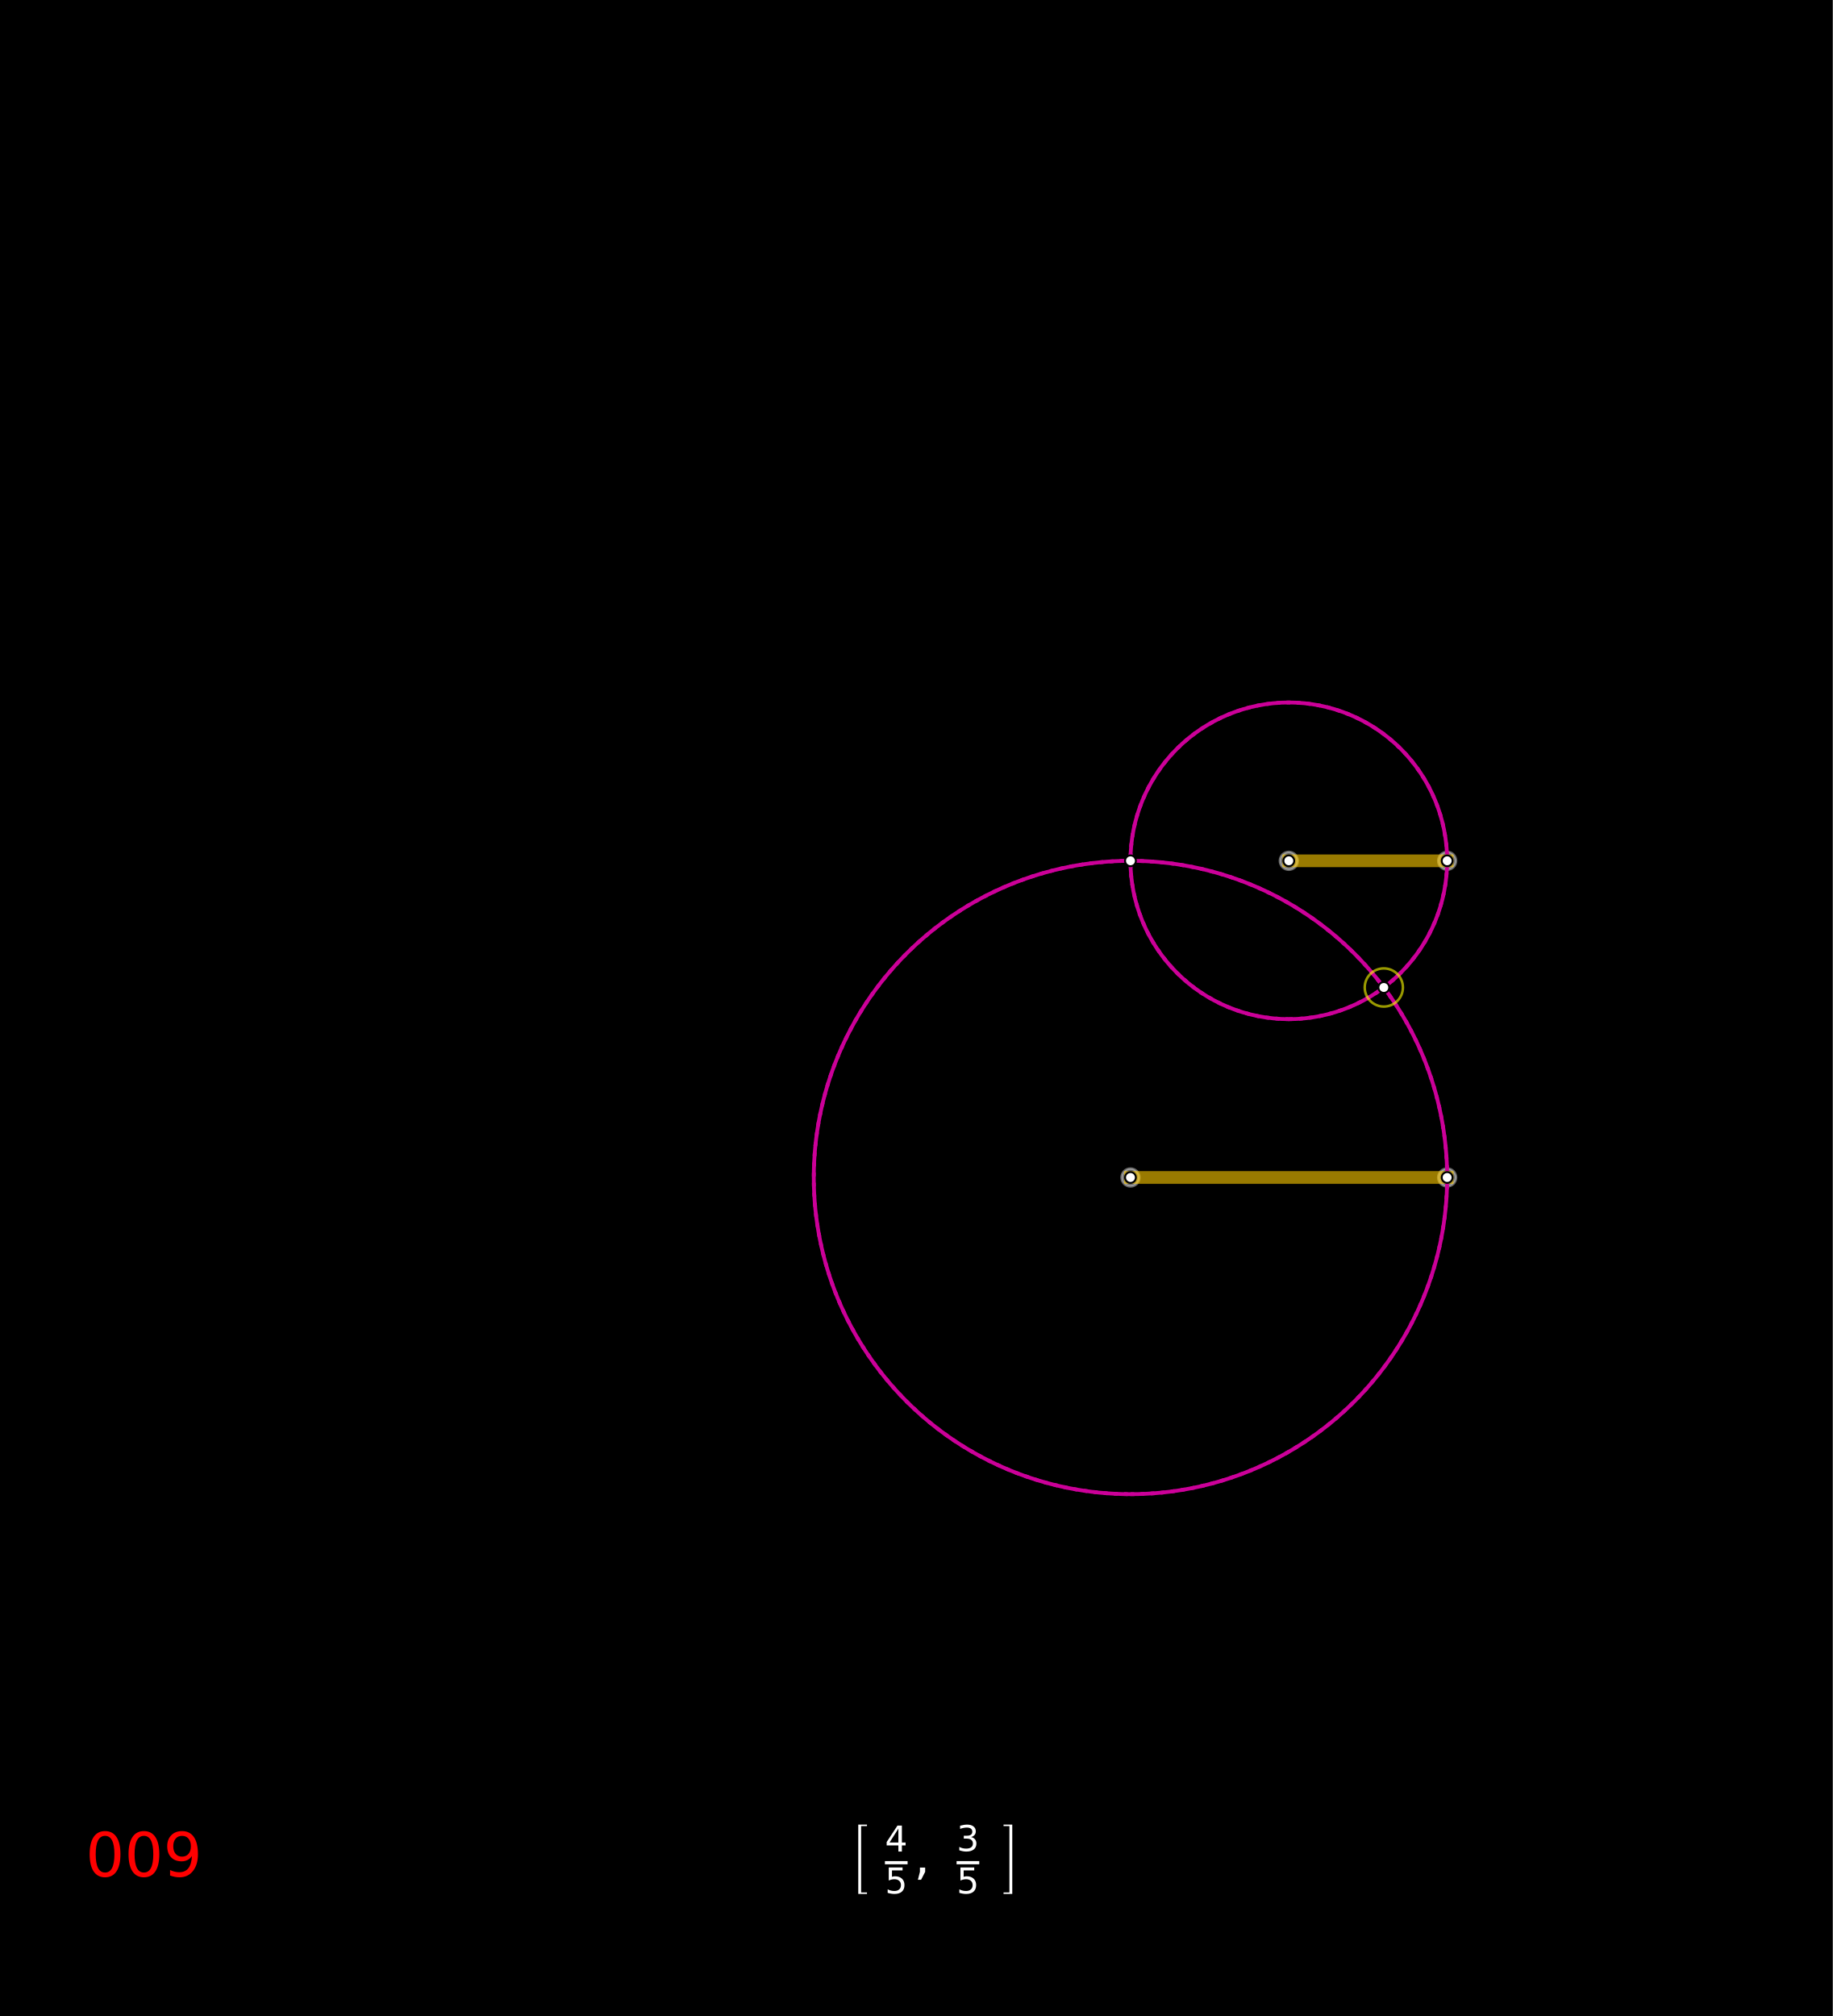
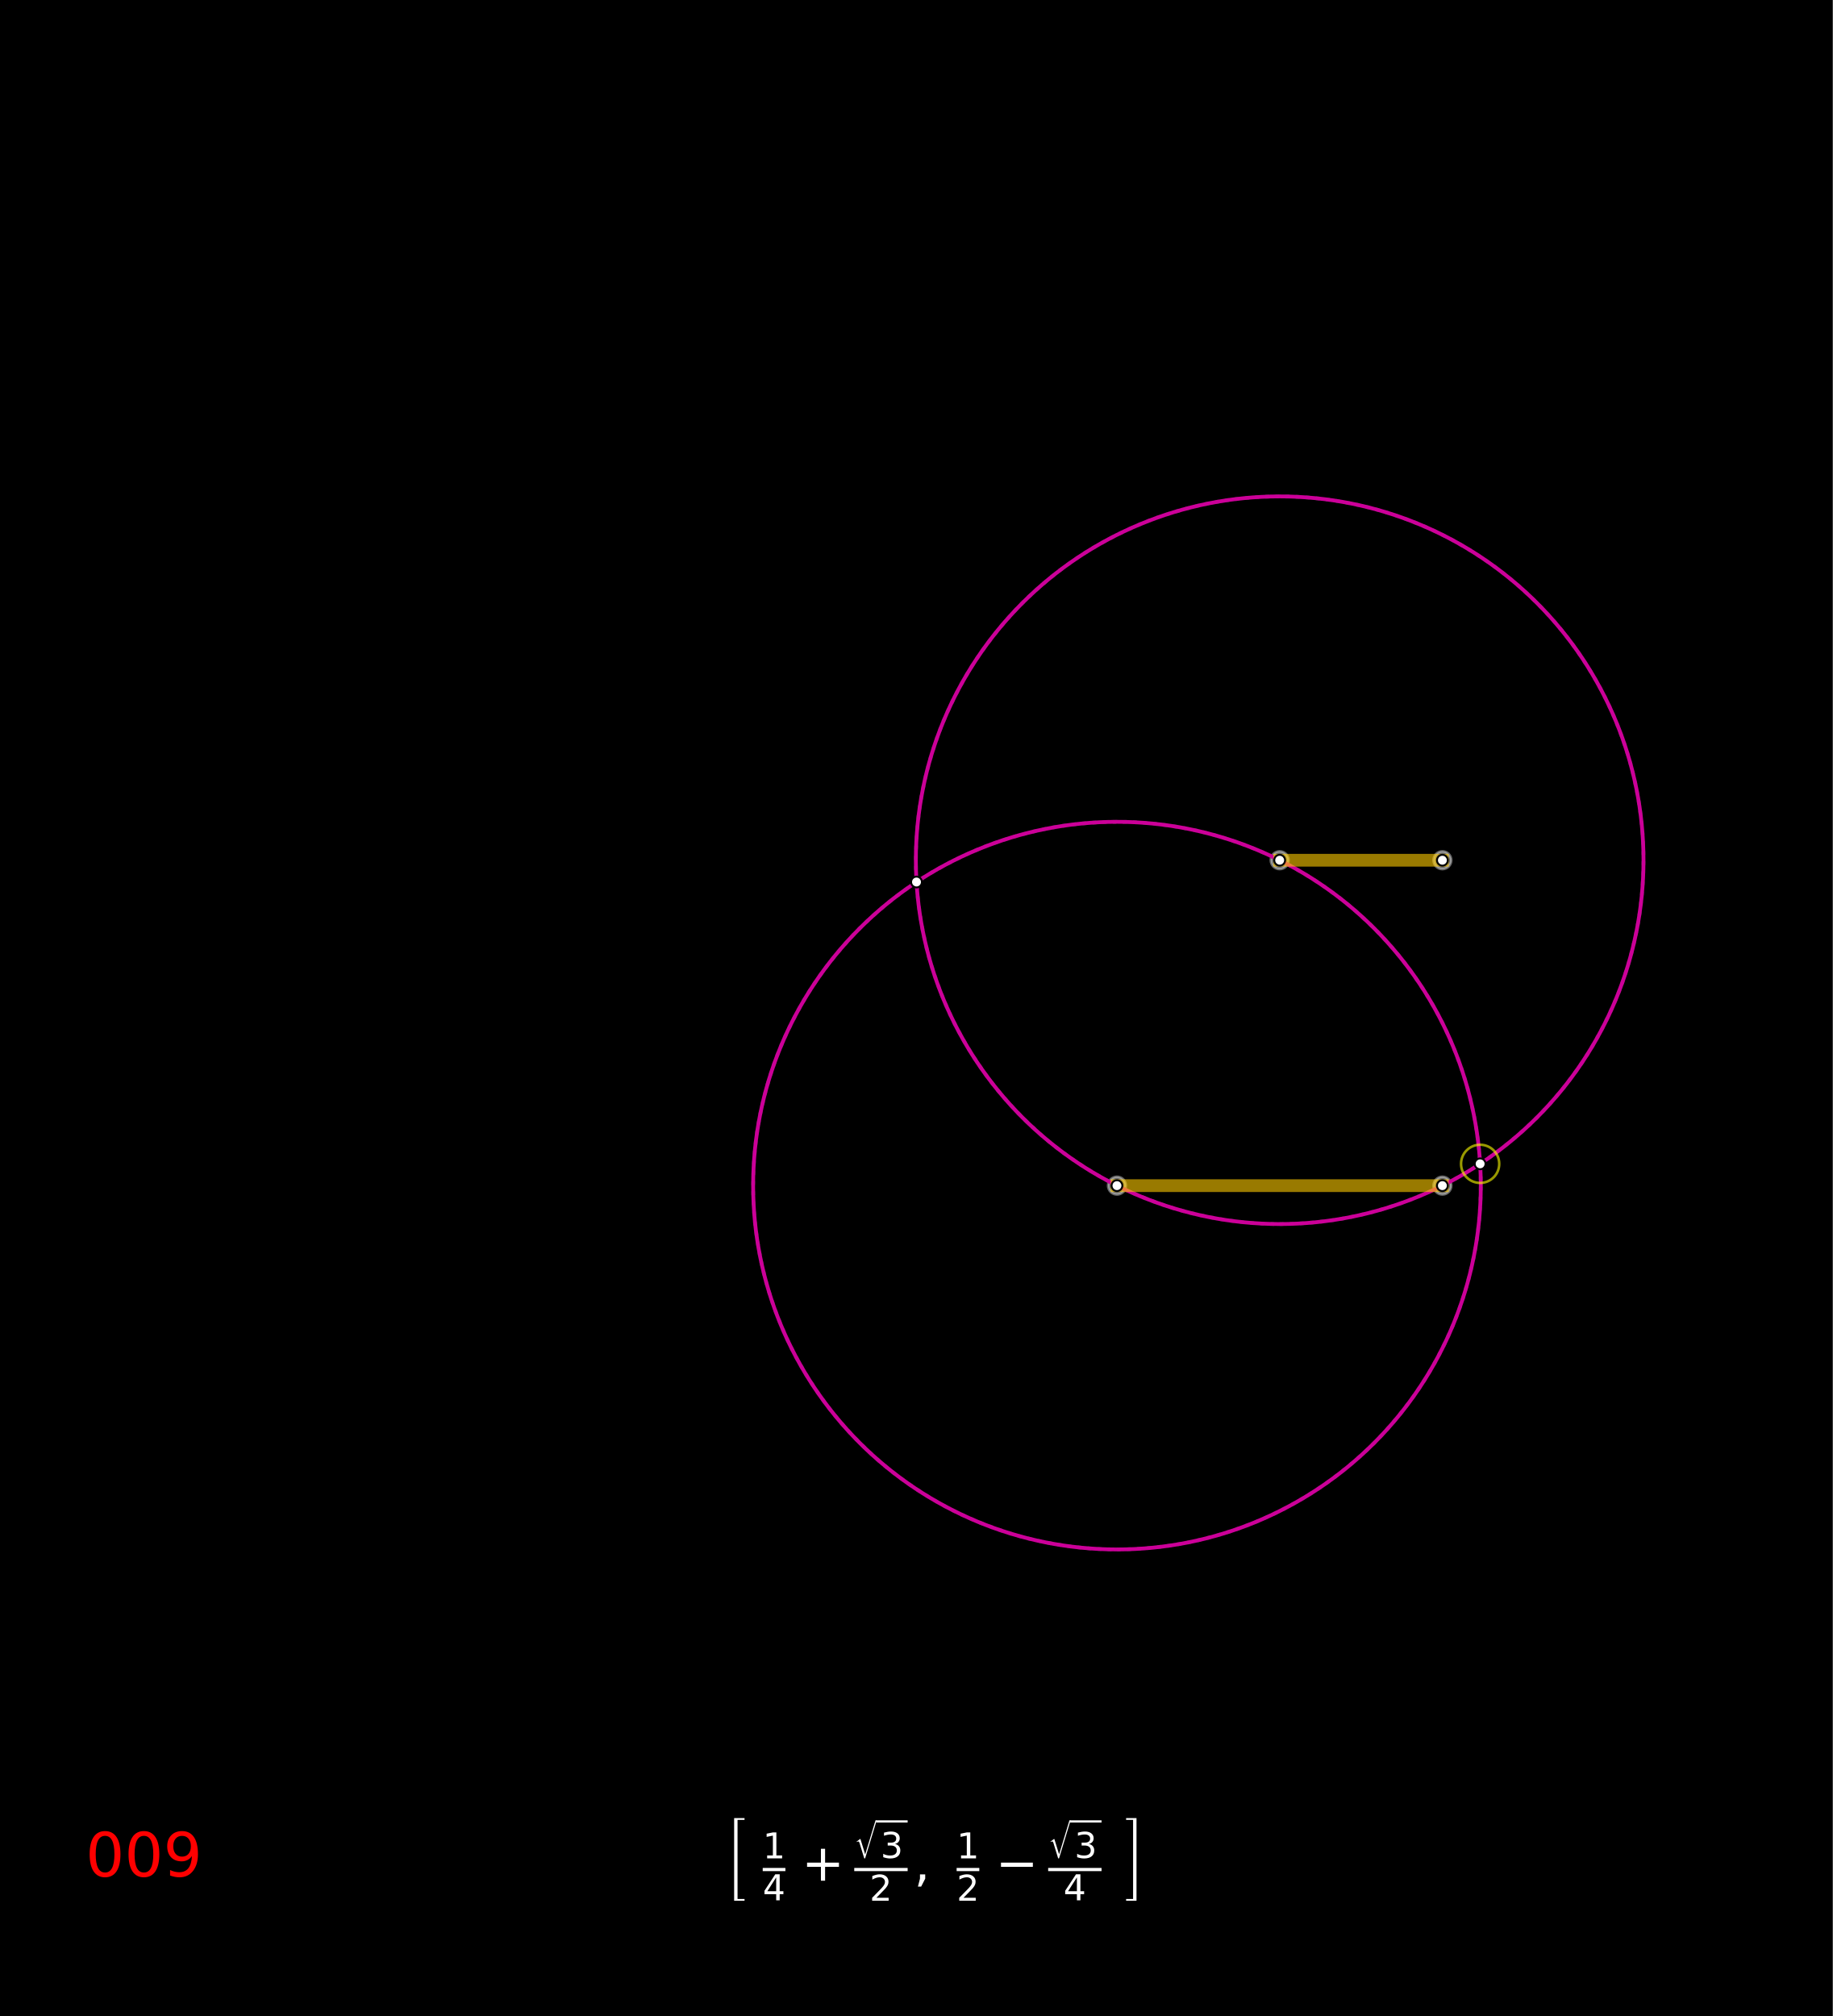
<svg xmlns="http://www.w3.org/2000/svg" xmlns:xlink="http://www.w3.org/1999/xlink" width="720pt" height="792pt" viewBox="0 0 720 792" version="1.1">
  <defs>
    <style type="text/css">*{stroke-linejoin: round; stroke-linecap: butt}</style>
  </defs>
  <g id="figure_1">
    <g id="patch_1">
      <path d="M 0 792  L 720 792  L 720 0  L 0 0  z " />
    </g>
    <g id="axes_1">
      <g id="line2d_1">
        <defs>
-           <path id="m4813b7392f" d="M 0 3.5  C 0.928 3.5 1.819 3.131 2.475 2.475  C 3.131 1.819 3.5 0.928 3.5 0  C 3.5 -0.928 3.131 -1.819 2.475 -2.475  C 1.819 -3.131 0.928 -3.5 0 -3.5  C -0.928 -3.5 -1.819 -3.131 -2.475 -2.475  C -3.131 -1.819 -3.5 -0.928 -3.5 0  C -3.5 0.928 -3.131 1.819 -2.475 2.475  C -1.819 3.131 -0.928 3.5 0 3.5  z " style="stroke: #ffffff; stroke-opacity: 0.4" />
+           <path id="m776ba11bcf" d="M 0 3.5  C 0.928 3.5 1.819 3.131 2.475 2.475  C 3.131 1.819 3.5 0.928 3.5 0  C 3.5 -0.928 3.131 -1.819 2.475 -2.475  C 1.819 -3.131 0.928 -3.5 0 -3.5  C -0.928 -3.5 -1.819 -3.131 -2.475 -2.475  C -3.131 -1.819 -3.5 -0.928 -3.5 0  C -3.5 0.928 -3.131 1.819 -2.475 2.475  C -1.819 3.131 -0.928 3.5 0 3.5  z " style="stroke: #ffffff; stroke-opacity: 0.4" />
        </defs>
-         <g clip-path="url(#pf02beb4578)">
-           <use xlink:href="#m4813b7392f" x="444.098" y="462.583" style="fill: #ffffff; fill-opacity: 0.4; stroke: #ffffff; stroke-opacity: 0.4" />
+         <g clip-path="url(#p76a002254f)">
+           <use xlink:href="#m776ba11bcf" x="438.796" y="465.784" style="fill: #ffffff; fill-opacity: 0.4; stroke: #ffffff; stroke-opacity: 0.4" />
        </g>
      </g>
      <g id="line2d_2">
-         <g clip-path="url(#pf02beb4578)">
-           <use xlink:href="#m4813b7392f" x="568.505" y="462.583" style="fill: #ffffff; fill-opacity: 0.4; stroke: #ffffff; stroke-opacity: 0.4" />
+         <g clip-path="url(#p76a002254f)">
+           <use xlink:href="#m776ba11bcf" x="566.635" y="465.784" style="fill: #ffffff; fill-opacity: 0.4; stroke: #ffffff; stroke-opacity: 0.4" />
        </g>
      </g>
      <g id="line2d_3">
-         <g clip-path="url(#pf02beb4578)">
-           <use xlink:href="#m4813b7392f" x="506.302" y="338.175" style="fill: #ffffff; fill-opacity: 0.4; stroke: #ffffff; stroke-opacity: 0.4" />
+         <g clip-path="url(#p76a002254f)">
+           <use xlink:href="#m776ba11bcf" x="502.715" y="337.946" style="fill: #ffffff; fill-opacity: 0.4; stroke: #ffffff; stroke-opacity: 0.4" />
        </g>
      </g>
      <g id="line2d_4">
-         <g clip-path="url(#pf02beb4578)">
-           <use xlink:href="#m4813b7392f" x="568.505" y="338.175" style="fill: #ffffff; fill-opacity: 0.4; stroke: #ffffff; stroke-opacity: 0.4" />
+         <g clip-path="url(#p76a002254f)">
+           <use xlink:href="#m776ba11bcf" x="566.635" y="337.946" style="fill: #ffffff; fill-opacity: 0.4; stroke: #ffffff; stroke-opacity: 0.4" />
        </g>
      </g>
      <g id="patch_2">
-         <path d="M 444.098 586.99  C 477.091 586.99 508.738 573.882 532.067 550.552  C 555.397 527.222 568.505 495.576 568.505 462.583  C 568.505 429.59 555.397 397.943 532.067 374.613  C 508.738 351.284 477.091 338.175 444.098 338.175  C 411.105 338.175 379.459 351.284 356.129 374.613  C 332.799 397.943 319.691 429.59 319.691 462.583  C 319.691 495.576 332.799 527.222 356.129 550.552  C 379.459 573.882 411.105 586.99 444.098 586.99  L 444.098 586.99  z " clip-path="url(#pf02beb4578)" style="fill: none; stroke-dasharray: 1.5,2.475; stroke-dashoffset: 0; stroke: #cc0099; stroke-width: 1.5; stroke-linejoin: miter" />
+         <path d="M 438.796 608.713  C 476.701 608.713 513.058 593.653 539.861 566.85  C 566.664 540.047 581.724 503.689 581.724 465.784  C 581.724 427.879 566.664 391.522 539.861 364.719  C 513.058 337.916 476.701 322.856 438.796 322.856  C 400.891 322.856 364.533 337.916 337.73 364.719  C 310.927 391.522 295.868 427.879 295.868 465.784  C 295.868 503.689 310.927 540.047 337.73 566.85  C 364.533 593.653 400.891 608.713 438.796 608.713  L 438.796 608.713  z " clip-path="url(#p76a002254f)" style="fill: none; stroke-dasharray: 1.5,2.475; stroke-dashoffset: 0; stroke: #333333; stroke-width: 1.5; stroke-linejoin: miter" />
      </g>
      <g id="patch_3">
-         <path d="M 506.302 400.379  C 522.798 400.379 538.622 393.825 550.286 382.16  C 561.951 370.495 568.505 354.672 568.505 338.175  C 568.505 321.679 561.951 305.856 550.286 294.191  C 538.622 282.526 522.798 275.972 506.302 275.972  C 489.805 275.972 473.982 282.526 462.317 294.191  C 450.652 305.856 444.098 321.679 444.098 338.175  C 444.098 354.672 450.652 370.495 462.317 382.16  C 473.982 393.825 489.805 400.379 506.302 400.379  L 506.302 400.379  z " clip-path="url(#pf02beb4578)" style="fill: none; stroke-dasharray: 1.5,2.475; stroke-dashoffset: 0; stroke: #cc0099; stroke-width: 1.5; stroke-linejoin: miter" />
+         <path d="M 502.715 480.874  C 540.62 480.874 576.978 465.814 603.781 439.011  C 630.584 412.208 645.643 375.851 645.643 337.946  C 645.643 300.041 630.584 263.683 603.781 236.88  C 576.978 210.077 540.62 195.017 502.715 195.017  C 464.81 195.017 428.453 210.077 401.65 236.88  C 374.847 263.683 359.787 300.041 359.787 337.946  C 359.787 375.851 374.847 412.208 401.65 439.011  C 428.453 465.814 464.81 480.874 502.715 480.874  L 502.715 480.874  z " clip-path="url(#p76a002254f)" style="fill: none; stroke-dasharray: 1.5,2.475; stroke-dashoffset: 0; stroke: #333333; stroke-width: 1.5; stroke-linejoin: miter" />
      </g>
      <g id="patch_4">
-         <path d="M 506.302 400.379  C 522.798 400.379 538.622 393.825 550.286 382.16  C 561.951 370.495 568.505 354.672 568.505 338.175  C 568.505 321.679 561.951 305.856 550.286 294.191  C 538.622 282.526 522.798 275.972 506.302 275.972  C 489.805 275.972 473.982 282.526 462.317 294.191  C 450.652 305.856 444.098 321.679 444.098 338.175  C 444.098 354.672 450.652 370.495 462.317 382.16  C 473.982 393.825 489.805 400.379 506.302 400.379  L 506.302 400.379  z " clip-path="url(#pf02beb4578)" style="fill: none; stroke: #cc0099; stroke-width: 1.5; stroke-linejoin: miter" />
+         <path d="M 438.796 608.713  C 476.701 608.713 513.058 593.653 539.861 566.85  C 566.664 540.047 581.724 503.689 581.724 465.784  C 581.724 427.879 566.664 391.522 539.861 364.719  C 513.058 337.916 476.701 322.856 438.796 322.856  C 400.891 322.856 364.533 337.916 337.73 364.719  C 310.927 391.522 295.868 427.879 295.868 465.784  C 295.868 503.689 310.927 540.047 337.73 566.85  C 364.533 593.653 400.891 608.713 438.796 608.713  L 438.796 608.713  z " clip-path="url(#p76a002254f)" style="fill: none; stroke: #cc0099; stroke-width: 1.5; stroke-linejoin: miter" />
      </g>
      <g id="patch_5">
-         <path d="M 444.098 586.99  C 477.091 586.99 508.738 573.882 532.067 550.552  C 555.397 527.222 568.505 495.576 568.505 462.583  C 568.505 429.59 555.397 397.943 532.067 374.613  C 508.738 351.284 477.091 338.175 444.098 338.175  C 411.105 338.175 379.459 351.284 356.129 374.613  C 332.799 397.943 319.691 429.59 319.691 462.583  C 319.691 495.576 332.799 527.222 356.129 550.552  C 379.459 573.882 411.105 586.99 444.098 586.99  L 444.098 586.99  z " clip-path="url(#pf02beb4578)" style="fill: none; stroke: #cc0099; stroke-width: 1.5; stroke-linejoin: miter" />
+         <path d="M 502.715 480.874  C 540.62 480.874 576.978 465.814 603.781 439.011  C 630.584 412.208 645.643 375.851 645.643 337.946  C 645.643 300.041 630.584 263.683 603.781 236.88  C 576.978 210.077 540.62 195.017 502.715 195.017  C 464.81 195.017 428.453 210.077 401.65 236.88  C 374.847 263.683 359.787 300.041 359.787 337.946  C 359.787 375.851 374.847 412.208 401.65 439.011  C 428.453 465.814 464.81 480.874 502.715 480.874  L 502.715 480.874  z " clip-path="url(#p76a002254f)" style="fill: none; stroke: #cc0099; stroke-width: 1.5; stroke-linejoin: miter" />
      </g>
      <g id="line2d_5">
-         <path d="M 444.098 462.583  L 568.505 462.583  " clip-path="url(#pf02beb4578)" style="fill: none; stroke: #ffcc00; stroke-opacity: 0.6; stroke-width: 5; stroke-linecap: square" />
+         <path d="M 438.796 465.784  L 566.635 465.784  " clip-path="url(#p76a002254f)" style="fill: none; stroke: #ffcc00; stroke-opacity: 0.6; stroke-width: 5; stroke-linecap: square" />
      </g>
      <g id="line2d_6">
-         <path d="M 506.302 338.175  L 568.505 338.175  " clip-path="url(#pf02beb4578)" style="fill: none; stroke: #ffcc00; stroke-opacity: 0.6; stroke-width: 5; stroke-linecap: square" />
+         <path d="M 502.715 337.946  L 566.635 337.946  " clip-path="url(#p76a002254f)" style="fill: none; stroke: #ffcc00; stroke-opacity: 0.6; stroke-width: 5; stroke-linecap: square" />
      </g>
      <g id="line2d_7">
        <defs>
-           <path id="m90bc3c2f1d" d="M 0 7.5  C 1.989 7.5 3.897 6.71 5.303 5.303  C 6.71 3.897 7.5 1.989 7.5 0  C 7.5 -1.989 6.71 -3.897 5.303 -5.303  C 3.897 -6.71 1.989 -7.5 0 -7.5  C -1.989 -7.5 -3.897 -6.71 -5.303 -5.303  C -6.71 -3.897 -7.5 -1.989 -7.5 0  C -7.5 1.989 -6.71 3.897 -5.303 5.303  C -3.897 6.71 -1.989 7.5 0 7.5  z " style="stroke: #ffff00; stroke-opacity: 0.6" />
+           <path id="m65567f60d8" d="M 0 7.5  C 1.989 7.5 3.897 6.71 5.303 5.303  C 6.71 3.897 7.5 1.989 7.5 0  C 7.5 -1.989 6.71 -3.897 5.303 -5.303  C 3.897 -6.71 1.989 -7.5 0 -7.5  C -1.989 -7.5 -3.897 -6.71 -5.303 -5.303  C -6.71 -3.897 -7.5 -1.989 -7.5 0  C -7.5 1.989 -6.71 3.897 -5.303 5.303  C -3.897 6.71 -1.989 7.5 0 7.5  z " style="stroke: #ffff00; stroke-opacity: 0.6" />
        </defs>
-         <g clip-path="url(#pf02beb4578)">
-           <use xlink:href="#m90bc3c2f1d" x="543.624" y="387.938" style="fill-opacity: 0; stroke: #ffff00; stroke-opacity: 0.6" />
+         <g clip-path="url(#p76a002254f)">
+           <use xlink:href="#m65567f60d8" x="581.467" y="457.221" style="fill-opacity: 0; stroke: #ffff00; stroke-opacity: 0.6" />
        </g>
      </g>
      <g id="line2d_8">
        <defs>
-           <path id="m8917f5b084" d="M 0 2  C 0.53 2 1.039 1.789 1.414 1.414  C 1.789 1.039 2 0.53 2 0  C 2 -0.53 1.789 -1.039 1.414 -1.414  C 1.039 -1.789 0.53 -2 0 -2  C -0.53 -2 -1.039 -1.789 -1.414 -1.414  C -1.789 -1.039 -2 -0.53 -2 0  C -2 0.53 -1.789 1.039 -1.414 1.414  C -1.039 1.789 -0.53 2 0 2  z " style="stroke: #000000" />
+           <path id="mdcd1a4ecfe" d="M 0 2  C 0.53 2 1.039 1.789 1.414 1.414  C 1.789 1.039 2 0.53 2 0  C 2 -0.53 1.789 -1.039 1.414 -1.414  C 1.039 -1.789 0.53 -2 0 -2  C -0.53 -2 -1.039 -1.789 -1.414 -1.414  C -1.789 -1.039 -2 -0.53 -2 0  C -2 0.53 -1.789 1.039 -1.414 1.414  C -1.039 1.789 -0.53 2 0 2  z " style="stroke: #000000" />
        </defs>
-         <g clip-path="url(#pf02beb4578)">
-           <use xlink:href="#m8917f5b084" x="444.098" y="462.583" style="stroke: #000000" />
+         <g clip-path="url(#p76a002254f)">
+           <use xlink:href="#mdcd1a4ecfe" x="438.796" y="465.784" style="stroke: #000000" />
        </g>
      </g>
      <g id="line2d_9">
-         <g clip-path="url(#pf02beb4578)">
-           <use xlink:href="#m8917f5b084" x="568.505" y="462.583" style="stroke: #000000" />
+         <g clip-path="url(#p76a002254f)">
+           <use xlink:href="#mdcd1a4ecfe" x="566.635" y="465.784" style="stroke: #000000" />
        </g>
      </g>
      <g id="line2d_10">
-         <g clip-path="url(#pf02beb4578)">
-           <use xlink:href="#m8917f5b084" x="506.302" y="338.175" style="stroke: #000000" />
+         <g clip-path="url(#p76a002254f)">
+           <use xlink:href="#mdcd1a4ecfe" x="502.715" y="337.946" style="stroke: #000000" />
        </g>
      </g>
      <g id="line2d_11">
-         <g clip-path="url(#pf02beb4578)">
-           <use xlink:href="#m8917f5b084" x="568.505" y="338.175" style="stroke: #000000" />
+         <g clip-path="url(#p76a002254f)">
+           <use xlink:href="#mdcd1a4ecfe" x="566.635" y="337.946" style="stroke: #000000" />
        </g>
      </g>
      <g id="line2d_12">
-         <g clip-path="url(#pf02beb4578)">
-           <use xlink:href="#m8917f5b084" x="444.098" y="338.175" style="stroke: #000000" />
+         <g clip-path="url(#p76a002254f)">
+           <use xlink:href="#mdcd1a4ecfe" x="360.044" y="346.509" style="stroke: #000000" />
        </g>
      </g>
      <g id="line2d_13">
-         <g clip-path="url(#pf02beb4578)">
-           <use xlink:href="#m8917f5b084" x="543.624" y="387.938" style="stroke: #000000" />
+         <g clip-path="url(#p76a002254f)">
+           <use xlink:href="#mdcd1a4ecfe" x="581.467" y="457.221" style="stroke: #000000" />
        </g>
      </g>
      <g id="line2d_14">
        <defs>
-           <path id="mfc572f1838" d="M 0 1.25  C 0.332 1.25 0.649 1.118 0.884 0.884  C 1.118 0.649 1.25 0.332 1.25 0  C 1.25 -0.332 1.118 -0.649 0.884 -0.884  C 0.649 -1.118 0.332 -1.25 0 -1.25  C -0.332 -1.25 -0.649 -1.118 -0.884 -0.884  C -1.118 -0.649 -1.25 -0.332 -1.25 0  C -1.25 0.332 -1.118 0.649 -0.884 0.884  C -0.649 1.118 -0.332 1.25 0 1.25  z " style="stroke: #ffffff" />
+           <path id="m8734610dae" d="M 0 1.25  C 0.332 1.25 0.649 1.118 0.884 0.884  C 1.118 0.649 1.25 0.332 1.25 0  C 1.25 -0.332 1.118 -0.649 0.884 -0.884  C 0.649 -1.118 0.332 -1.25 0 -1.25  C -0.332 -1.25 -0.649 -1.118 -0.884 -0.884  C -1.118 -0.649 -1.25 -0.332 -1.25 0  C -1.25 0.332 -1.118 0.649 -0.884 0.884  C -0.649 1.118 -0.332 1.25 0 1.25  z " style="stroke: #ffffff" />
        </defs>
-         <g clip-path="url(#pf02beb4578)">
-           <use xlink:href="#mfc572f1838" x="444.098" y="462.583" style="fill: #ffffff; stroke: #ffffff" />
+         <g clip-path="url(#p76a002254f)">
+           <use xlink:href="#m8734610dae" x="438.796" y="465.784" style="fill: #ffffff; stroke: #ffffff" />
        </g>
      </g>
      <g id="line2d_15">
-         <g clip-path="url(#pf02beb4578)">
-           <use xlink:href="#mfc572f1838" x="568.505" y="462.583" style="fill: #ffffff; stroke: #ffffff" />
+         <g clip-path="url(#p76a002254f)">
+           <use xlink:href="#m8734610dae" x="566.635" y="465.784" style="fill: #ffffff; stroke: #ffffff" />
        </g>
      </g>
      <g id="line2d_16">
-         <g clip-path="url(#pf02beb4578)">
-           <use xlink:href="#mfc572f1838" x="506.302" y="338.175" style="fill: #ffffff; stroke: #ffffff" />
+         <g clip-path="url(#p76a002254f)">
+           <use xlink:href="#m8734610dae" x="502.715" y="337.946" style="fill: #ffffff; stroke: #ffffff" />
        </g>
      </g>
      <g id="line2d_17">
-         <g clip-path="url(#pf02beb4578)">
-           <use xlink:href="#mfc572f1838" x="568.505" y="338.175" style="fill: #ffffff; stroke: #ffffff" />
+         <g clip-path="url(#p76a002254f)">
+           <use xlink:href="#m8734610dae" x="566.635" y="337.946" style="fill: #ffffff; stroke: #ffffff" />
        </g>
      </g>
      <g id="line2d_18">
-         <g clip-path="url(#pf02beb4578)">
-           <use xlink:href="#mfc572f1838" x="444.098" y="338.175" style="fill: #ffffff; stroke: #ffffff" />
+         <g clip-path="url(#p76a002254f)">
+           <use xlink:href="#m8734610dae" x="360.044" y="346.509" style="fill: #ffffff; stroke: #ffffff" />
        </g>
      </g>
      <g id="line2d_19">
-         <g clip-path="url(#pf02beb4578)">
-           <use xlink:href="#mfc572f1838" x="543.624" y="387.938" style="fill: #ffffff; stroke: #ffffff" />
+         <g clip-path="url(#p76a002254f)">
+           <use xlink:href="#m8734610dae" x="581.467" y="457.221" style="fill: #ffffff; stroke: #ffffff" />
        </g>
      </g>
    </g>
    <g id="axes_2">
      <g id="text_1">
-         <g style="fill: #ffffff" transform="translate(334.36 736.3491) scale(0.2 -0.2)">
+         <g style="fill: #ffffff" transform="translate(285.06 738.8491) scale(0.2 -0.2)">
          <defs>
            <path id="STIXSizeTwoSym-Regular-5b" d="M 2701 -1786  L 1216 -1786  L 1216 10022  L 2701 10022  L 2701 9766  L 1702 9766  L 1702 -1530  L 2701 -1530  L 2701 -1786  z " transform="scale(0.015625)" />
+             <path id="DejaVuSans-31" d="M 794 531  L 1825 531  L 1825 4091  L 703 3866  L 703 4441  L 1819 4666  L 2450 4666  L 2450 531  L 3481 531  L 3481 0  L 794 0  L 794 531  z " transform="scale(0.015625)" />
            <path id="DejaVuSans-34" d="M 2419 4116  L 825 1625  L 2419 1625  L 2419 4116  z M 2253 4666  L 3047 4666  L 3047 1625  L 3713 1625  L 3713 1100  L 3047 1100  L 3047 0  L 2419 0  L 2419 1100  L 313 1100  L 313 1709  L 2253 4666  z " transform="scale(0.015625)" />
-             <path id="DejaVuSans-35" d="M 691 4666  L 3169 4666  L 3169 4134  L 1269 4134  L 1269 2991  Q 1406 3038 1543 3061  Q 1681 3084 1819 3084  Q 2600 3084 3056 2656  Q 3513 2228 3513 1497  Q 3513 744 3044 326  Q 2575 -91 1722 -91  Q 1428 -91 1123 -41  Q 819 9 494 109  L 494 744  Q 775 591 1075 516  Q 1375 441 1709 441  Q 2250 441 2565 725  Q 2881 1009 2881 1497  Q 2881 1984 2565 2268  Q 2250 2553 1709 2553  Q 1456 2553 1204 2497  Q 953 2441 691 2322  L 691 4666  z " transform="scale(0.015625)" />
+             <path id="DejaVuSans-2b" d="M 2944 4013  L 2944 2272  L 4684 2272  L 4684 1741  L 2944 1741  L 2944 0  L 2419 0  L 2419 1741  L 678 1741  L 678 2272  L 2419 2272  L 2419 4013  L 2944 4013  z " transform="scale(0.015625)" />
+             <path id="STIXSizeOneSym-Regular-221a" d="M 6970 9933  L 3373 -1888  L 3104 -1888  L 1626 2918  Q 1555 3149 1465 3251  Q 1376 3354 1229 3354  Q 1011 3354 794 3181  L 717 3309  L 1766 4115  L 1926 4115  L 3379 -602  L 3405 -602  L 6605 9933  L 6970 9933  z " transform="scale(0.015625)" />
+             <path id="DejaVuSans-33" d="M 2597 2516  Q 3050 2419 3304 2112  Q 3559 1806 3559 1356  Q 3559 666 3084 287  Q 2609 -91 1734 -91  Q 1441 -91 1130 -33  Q 819 25 488 141  L 488 750  Q 750 597 1062 519  Q 1375 441 1716 441  Q 2309 441 2620 675  Q 2931 909 2931 1356  Q 2931 1769 2642 2001  Q 2353 2234 1838 2234  L 1294 2234  L 1294 2753  L 1863 2753  Q 2328 2753 2575 2939  Q 2822 3125 2822 3475  Q 2822 3834 2567 4026  Q 2313 4219 1838 4219  Q 1578 4219 1281 4162  Q 984 4106 628 3988  L 628 4550  Q 988 4650 1302 4700  Q 1616 4750 1894 4750  Q 2613 4750 3031 4423  Q 3450 4097 3450 3541  Q 3450 3153 3228 2886  Q 3006 2619 2597 2516  z " transform="scale(0.015625)" />
+             <path id="DejaVuSans-32" d="M 1228 531  L 3431 531  L 3431 0  L 469 0  L 469 531  Q 828 903 1448 1529  Q 2069 2156 2228 2338  Q 2531 2678 2651 2914  Q 2772 3150 2772 3378  Q 2772 3750 2511 3984  Q 2250 4219 1831 4219  Q 1534 4219 1204 4116  Q 875 4013 500 3803  L 500 4441  Q 881 4594 1212 4672  Q 1544 4750 1819 4750  Q 2544 4750 2975 4387  Q 3406 4025 3406 3419  Q 3406 3131 3298 2873  Q 3191 2616 2906 2266  Q 2828 2175 2409 1742  Q 1991 1309 1228 531  z " transform="scale(0.015625)" />
            <path id="DejaVuSans-2c" d="M 750 794  L 1409 794  L 1409 256  L 897 -744  L 494 -744  L 750 256  L 750 794  z " transform="scale(0.015625)" />
-             <path id="DejaVuSans-33" d="M 2597 2516  Q 3050 2419 3304 2112  Q 3559 1806 3559 1356  Q 3559 666 3084 287  Q 2609 -91 1734 -91  Q 1441 -91 1130 -33  Q 819 25 488 141  L 488 750  Q 750 597 1062 519  Q 1375 441 1716 441  Q 2309 441 2620 675  Q 2931 909 2931 1356  Q 2931 1769 2642 2001  Q 2353 2234 1838 2234  L 1294 2234  L 1294 2753  L 1863 2753  Q 2328 2753 2575 2939  Q 2822 3125 2822 3475  Q 2822 3834 2567 4026  Q 2313 4219 1838 4219  Q 1578 4219 1281 4162  Q 984 4106 628 3988  L 628 4550  Q 988 4650 1302 4700  Q 1616 4750 1894 4750  Q 2613 4750 3031 4423  Q 3450 4097 3450 3541  Q 3450 3153 3228 2886  Q 3006 2619 2597 2516  z " transform="scale(0.015625)" />
+             <path id="DejaVuSans-2212" d="M 678 2272  L 4684 2272  L 4684 1741  L 678 1741  L 678 2272  z " transform="scale(0.015625)" />
            <path id="STIXSizeTwoSym-Regular-5d" d="M 1722 -1786  L 237 -1786  L 237 -1530  L 1235 -1530  L 1235 9766  L 237 9766  L 237 10022  L 1722 10022  L 1722 -1786  z " transform="scale(0.015625)" />
          </defs>
-           <use xlink:href="#STIXSizeTwoSym-Regular-5b" transform="translate(0 -17.89062) scale(0.738364)" />
-           <use xlink:href="#DejaVuSans-34" transform="translate(66.37901 44.74844) scale(0.7)" />
-           <use xlink:href="#DejaVuSans-35" transform="translate(66.37901 -37.53594) scale(0.7)" />
-           <use xlink:href="#DejaVuSans-2c" transform="translate(123.4151 0.951562)" />
-           <use xlink:href="#DejaVuSans-33" transform="translate(207.1551 45.74375) scale(0.7)" />
-           <use xlink:href="#DejaVuSans-35" transform="translate(207.1551 -37.53594) scale(0.7)" />
-           <use xlink:href="#STIXSizeTwoSym-Regular-5d" transform="translate(296.6616 -17.89062) scale(0.738364)" />
-           <path d="M 66.379 19.748  L 66.379 25.998  L 110.915 25.998  L 110.915 19.748  L 66.379 19.748  z " />
-           <path d="M 207.155 19.748  L 207.155 25.998  L 251.691 25.998  L 251.691 19.748  L 207.155 19.748  z " />
+           <use xlink:href="#STIXSizeTwoSym-Regular-5b" transform="translate(0 -14.84375) scale(0.880166)" />
+           <use xlink:href="#DejaVuSans-31" transform="translate(72.86238 43.8125) scale(0.7)" />
+           <use xlink:href="#DejaVuSans-34" transform="translate(72.86238 -38.47187) scale(0.7)" />
+           <use xlink:href="#DejaVuSans-2b" transform="translate(149.3809 0.015625)" />
+           <use xlink:href="#STIXSizeOneSym-Regular-221a" transform="translate(252.6524 55.78906) scale(0.405101)" />
+           <use xlink:href="#DejaVuSans-33" transform="translate(304.2241 44.67188) scale(0.7)" />
+           <use xlink:href="#DejaVuSans-32" transform="translate(282.6524 -39.39062) scale(0.7)" />
+           <use xlink:href="#DejaVuSans-2c" transform="translate(370.0103 0.015625)" />
+           <use xlink:href="#DejaVuSans-31" transform="translate(453.7502 43.8125) scale(0.7)" />
+           <use xlink:href="#DejaVuSans-32" transform="translate(453.7502 -39.39062) scale(0.7)" />
+           <use xlink:href="#DejaVuSans-2212" transform="translate(530.2687 0.015625)" />
+           <use xlink:href="#STIXSizeOneSym-Regular-221a" transform="translate(633.5402 55.78906) scale(0.405101)" />
+           <use xlink:href="#DejaVuSans-33" transform="translate(685.1119 44.67188) scale(0.7)" />
+           <use xlink:href="#DejaVuSans-34" transform="translate(663.5402 -38.47187) scale(0.7)" />
+           <use xlink:href="#STIXSizeTwoSym-Regular-5d" transform="translate(783.3684 -14.84375) scale(0.880166)" />
+           <path d="M 72.862 18.812  L 72.862 25.062  L 117.399 25.062  L 117.399 18.812  L 72.862 18.812  z " />
+           <path d="M 295.474 114.25  L 295.474 118.625  L 357.51 118.625  L 357.51 114.25  L 295.474 114.25  z " />
+           <path d="M 252.652 18.812  L 252.652 25.062  L 357.51 25.062  L 357.51 18.812  L 252.652 18.812  z " />
+           <path d="M 453.75 18.812  L 453.75 25.062  L 498.286 25.062  L 498.286 18.812  L 453.75 18.812  z " />
+           <path d="M 676.362 114.25  L 676.362 118.625  L 738.398 118.625  L 738.398 114.25  L 676.362 114.25  z " />
+           <path d="M 633.54 18.812  L 633.54 25.062  L 738.398 25.062  L 738.398 18.812  L 633.54 18.812  z " />
        </g>
      </g>
      <g id="text_2">
        <g style="fill: #ff0000" transform="translate(33.64 737.1716) scale(0.24 -0.24)">
          <defs>
            <path id="DejaVuSans-30" d="M 2034 4250  Q 1547 4250 1301 3770  Q 1056 3291 1056 2328  Q 1056 1369 1301 889  Q 1547 409 2034 409  Q 2525 409 2770 889  Q 3016 1369 3016 2328  Q 3016 3291 2770 3770  Q 2525 4250 2034 4250  z M 2034 4750  Q 2819 4750 3233 4129  Q 3647 3509 3647 2328  Q 3647 1150 3233 529  Q 2819 -91 2034 -91  Q 1250 -91 836 529  Q 422 1150 422 2328  Q 422 3509 836 4129  Q 1250 4750 2034 4750  z " transform="scale(0.015625)" />
            <path id="DejaVuSans-39" d="M 703 97  L 703 672  Q 941 559 1184 500  Q 1428 441 1663 441  Q 2288 441 2617 861  Q 2947 1281 2994 2138  Q 2813 1869 2534 1725  Q 2256 1581 1919 1581  Q 1219 1581 811 2004  Q 403 2428 403 3163  Q 403 3881 828 4315  Q 1253 4750 1959 4750  Q 2769 4750 3195 4129  Q 3622 3509 3622 2328  Q 3622 1225 3098 567  Q 2575 -91 1691 -91  Q 1453 -91 1209 -44  Q 966 3 703 97  z M 1959 2075  Q 2384 2075 2632 2365  Q 2881 2656 2881 3163  Q 2881 3666 2632 3958  Q 2384 4250 1959 4250  Q 1534 4250 1286 3958  Q 1038 3666 1038 3163  Q 1038 2656 1286 2365  Q 1534 2075 1959 2075  z " transform="scale(0.015625)" />
          </defs>
          <use xlink:href="#DejaVuSans-30" />
          <use xlink:href="#DejaVuSans-30" x="63.623" />
          <use xlink:href="#DejaVuSans-39" x="127.246" />
        </g>
      </g>
    </g>
  </g>
  <defs>
-     <clipPath id="pf02beb4578">
+     <clipPath id="p76a002254f">
      <rect x="33.64" y="12.689" width="667.64" height="667.64" />
    </clipPath>
  </defs>
</svg>
